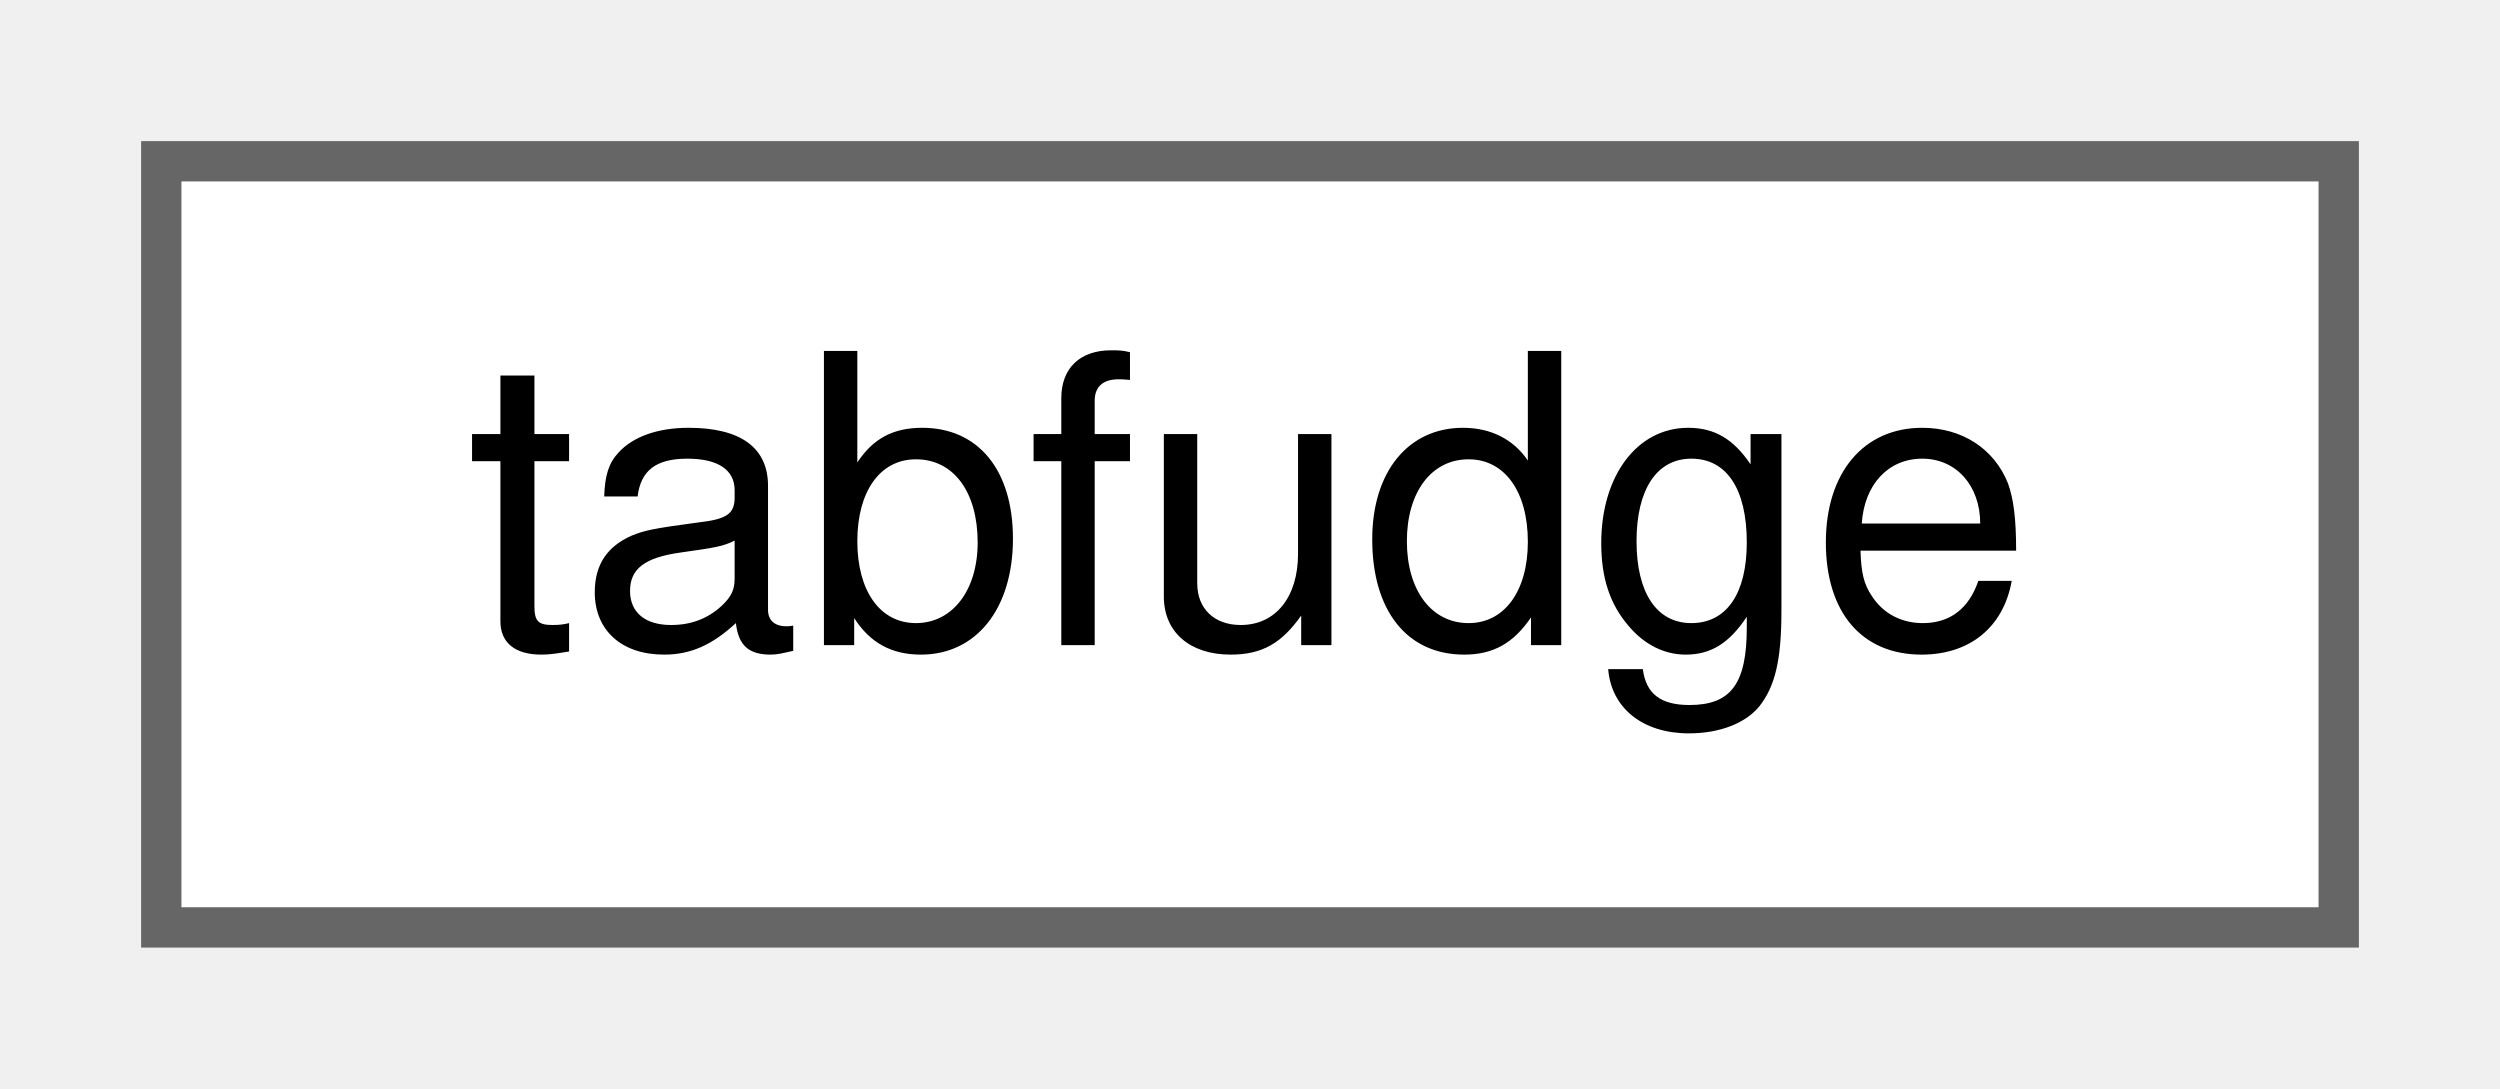
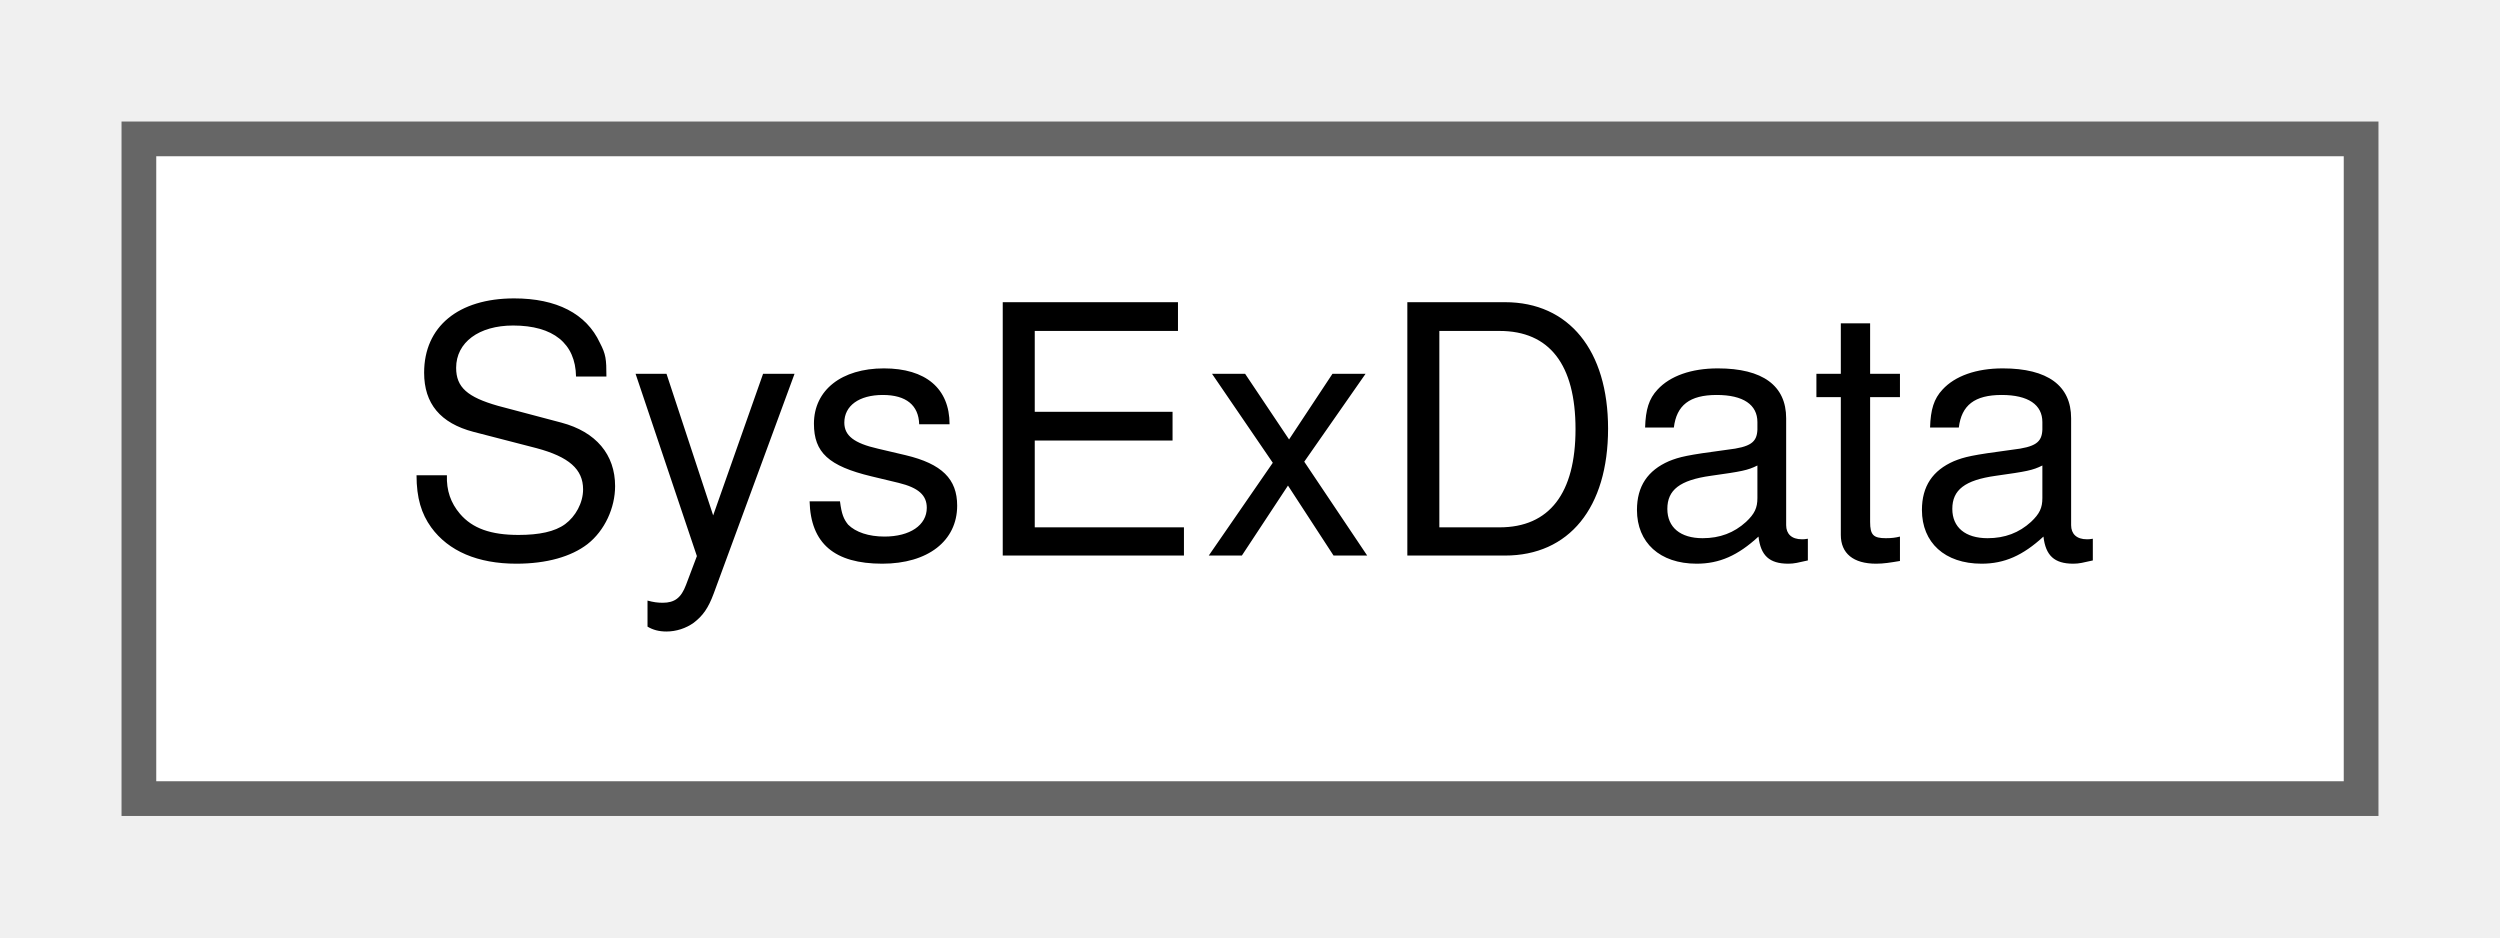
- <svg xmlns="http://www.w3.org/2000/svg" xmlns:xlink="http://www.w3.org/1999/xlink" width="62pt" height="27pt" viewBox="0.00 0.00 62.00 27.00">
+ <svg xmlns="http://www.w3.org/2000/svg" xmlns:xlink="http://www.w3.org/1999/xlink" width="72pt" height="27pt" viewBox="0.00 0.00 72.00 27.00">
  <g id="graph0" class="graph" transform="scale(1 1) rotate(0) translate(4 23)">
    <g id="node1" class="node">
      <g id="a_node1">
-         <a xlink:href="uniontabfudge.html" target="_top" xlink:title=" ">
-           <polygon fill="white" stroke="#666666" points="54,-19 0,-19 0,0 54,0 54,-19" />
-           <text text-anchor="middle" x="27" y="-7" font-family="Helvetica,sans-Serif" font-size="10.00">tabfudge</text>
+         <a xlink:href="struct_sys_ex_data.html" target="_top" xlink:title="This structure is used when queueing Sysex messages.">
+           <polygon fill="white" stroke="#666666" points="64,-19 0,-19 0,0 64,0 64,-19" />
+           <text text-anchor="middle" x="32" y="-7" font-family="Helvetica,sans-Serif" font-size="10.00">SysExData</text>
        </a>
      </g>
    </g>
  </g>
</svg>
